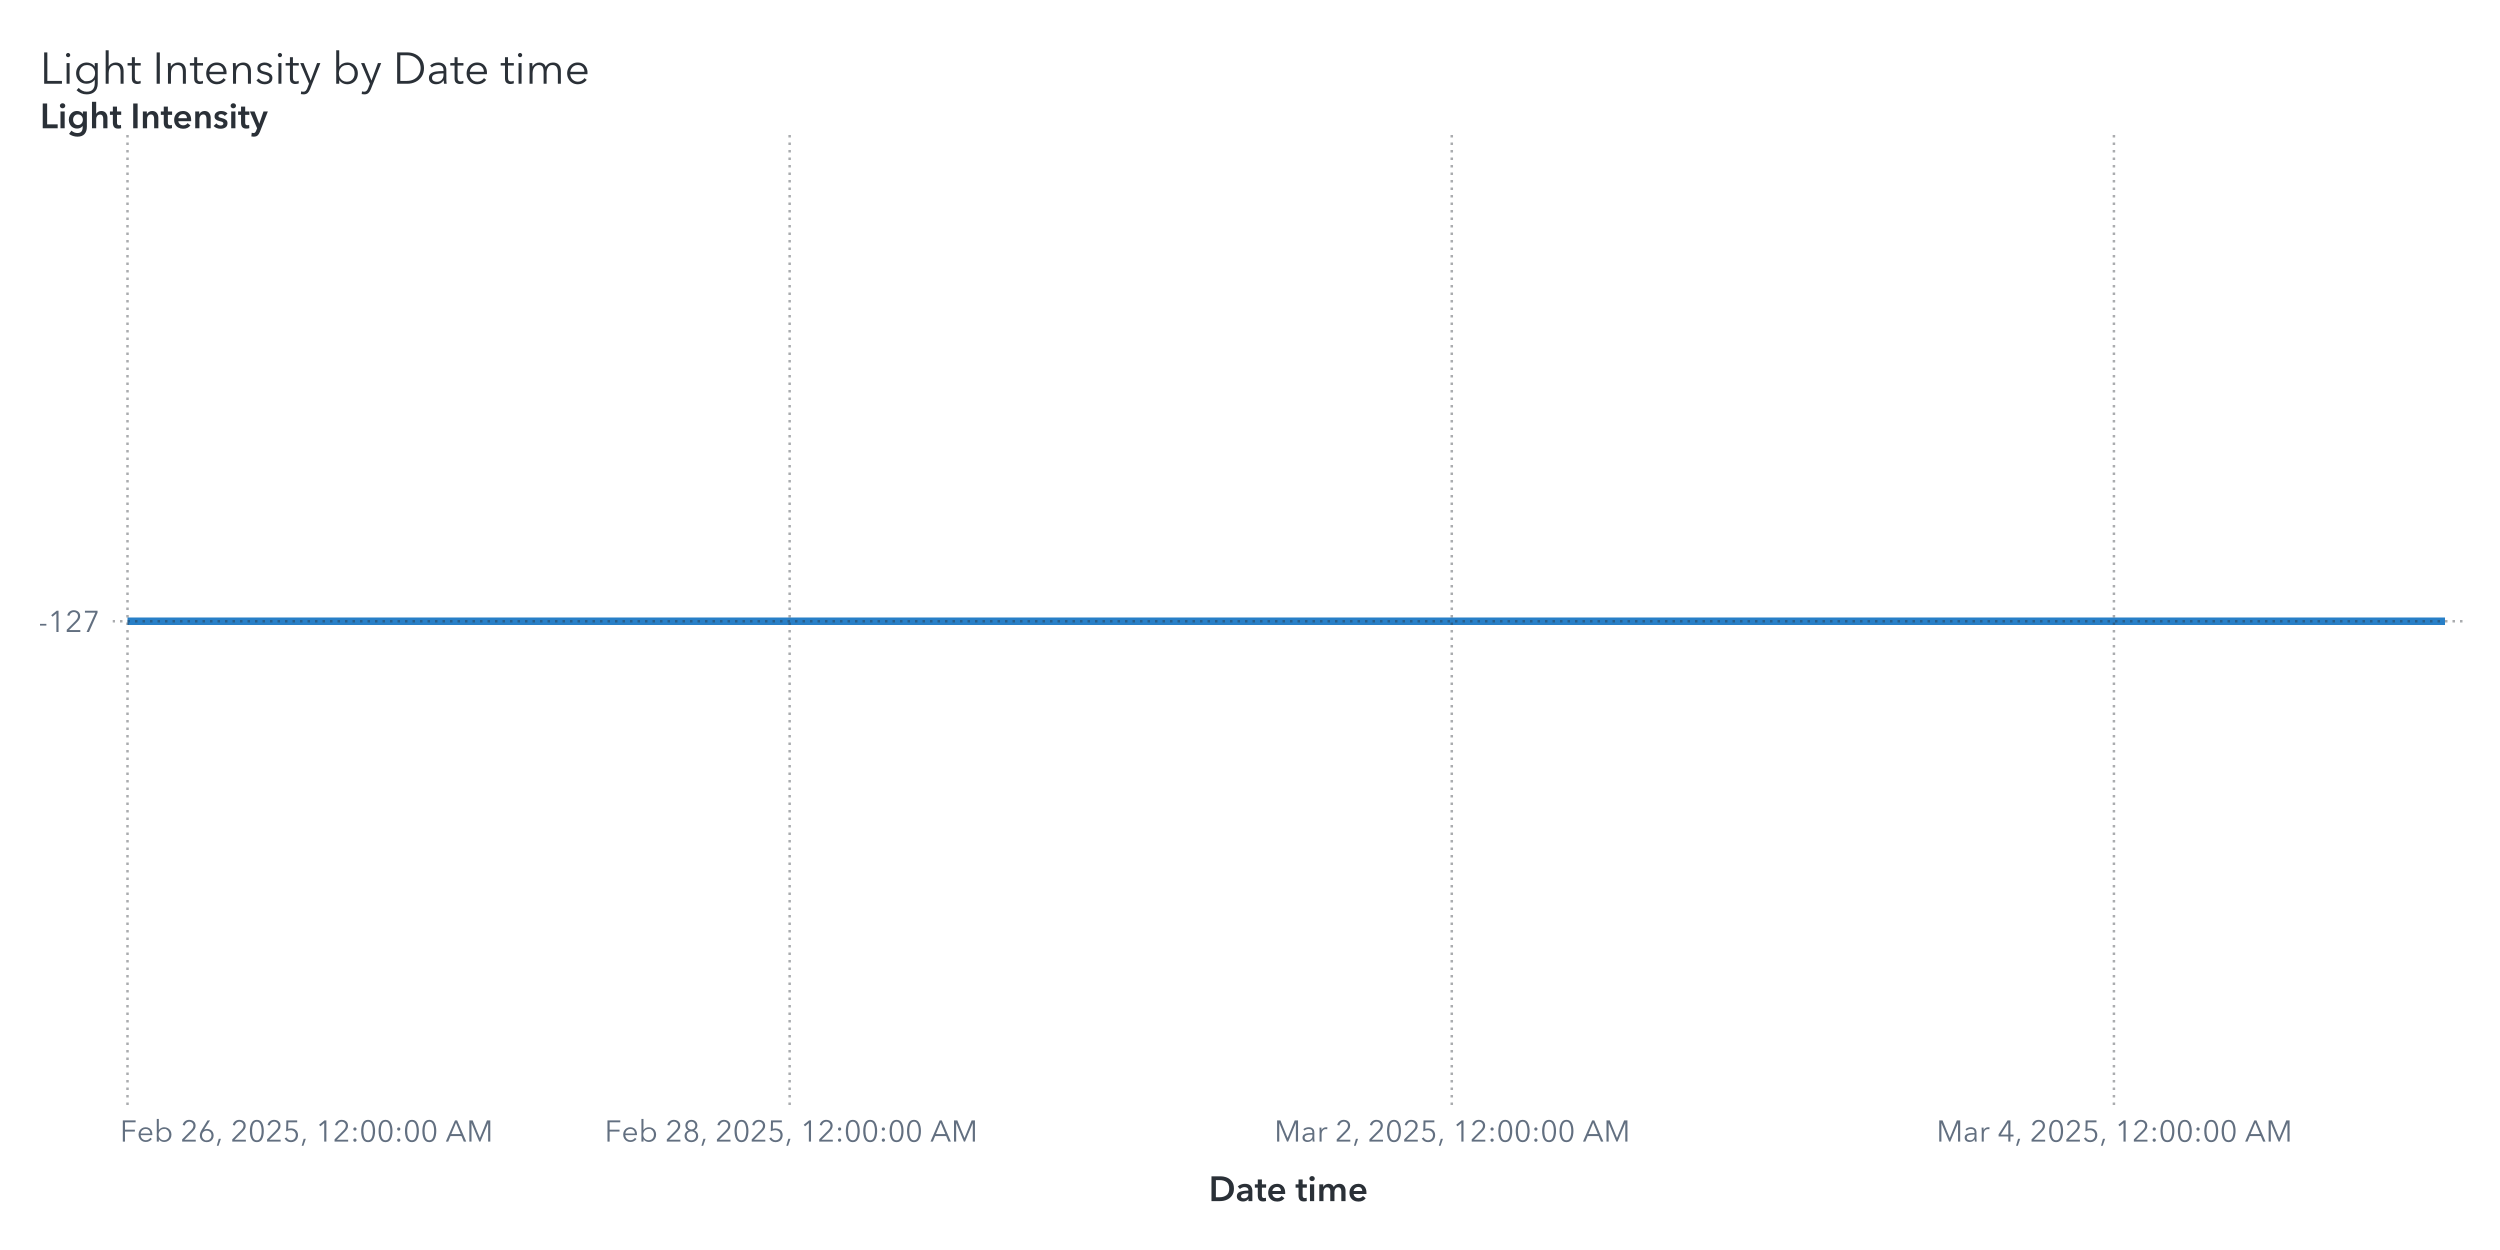
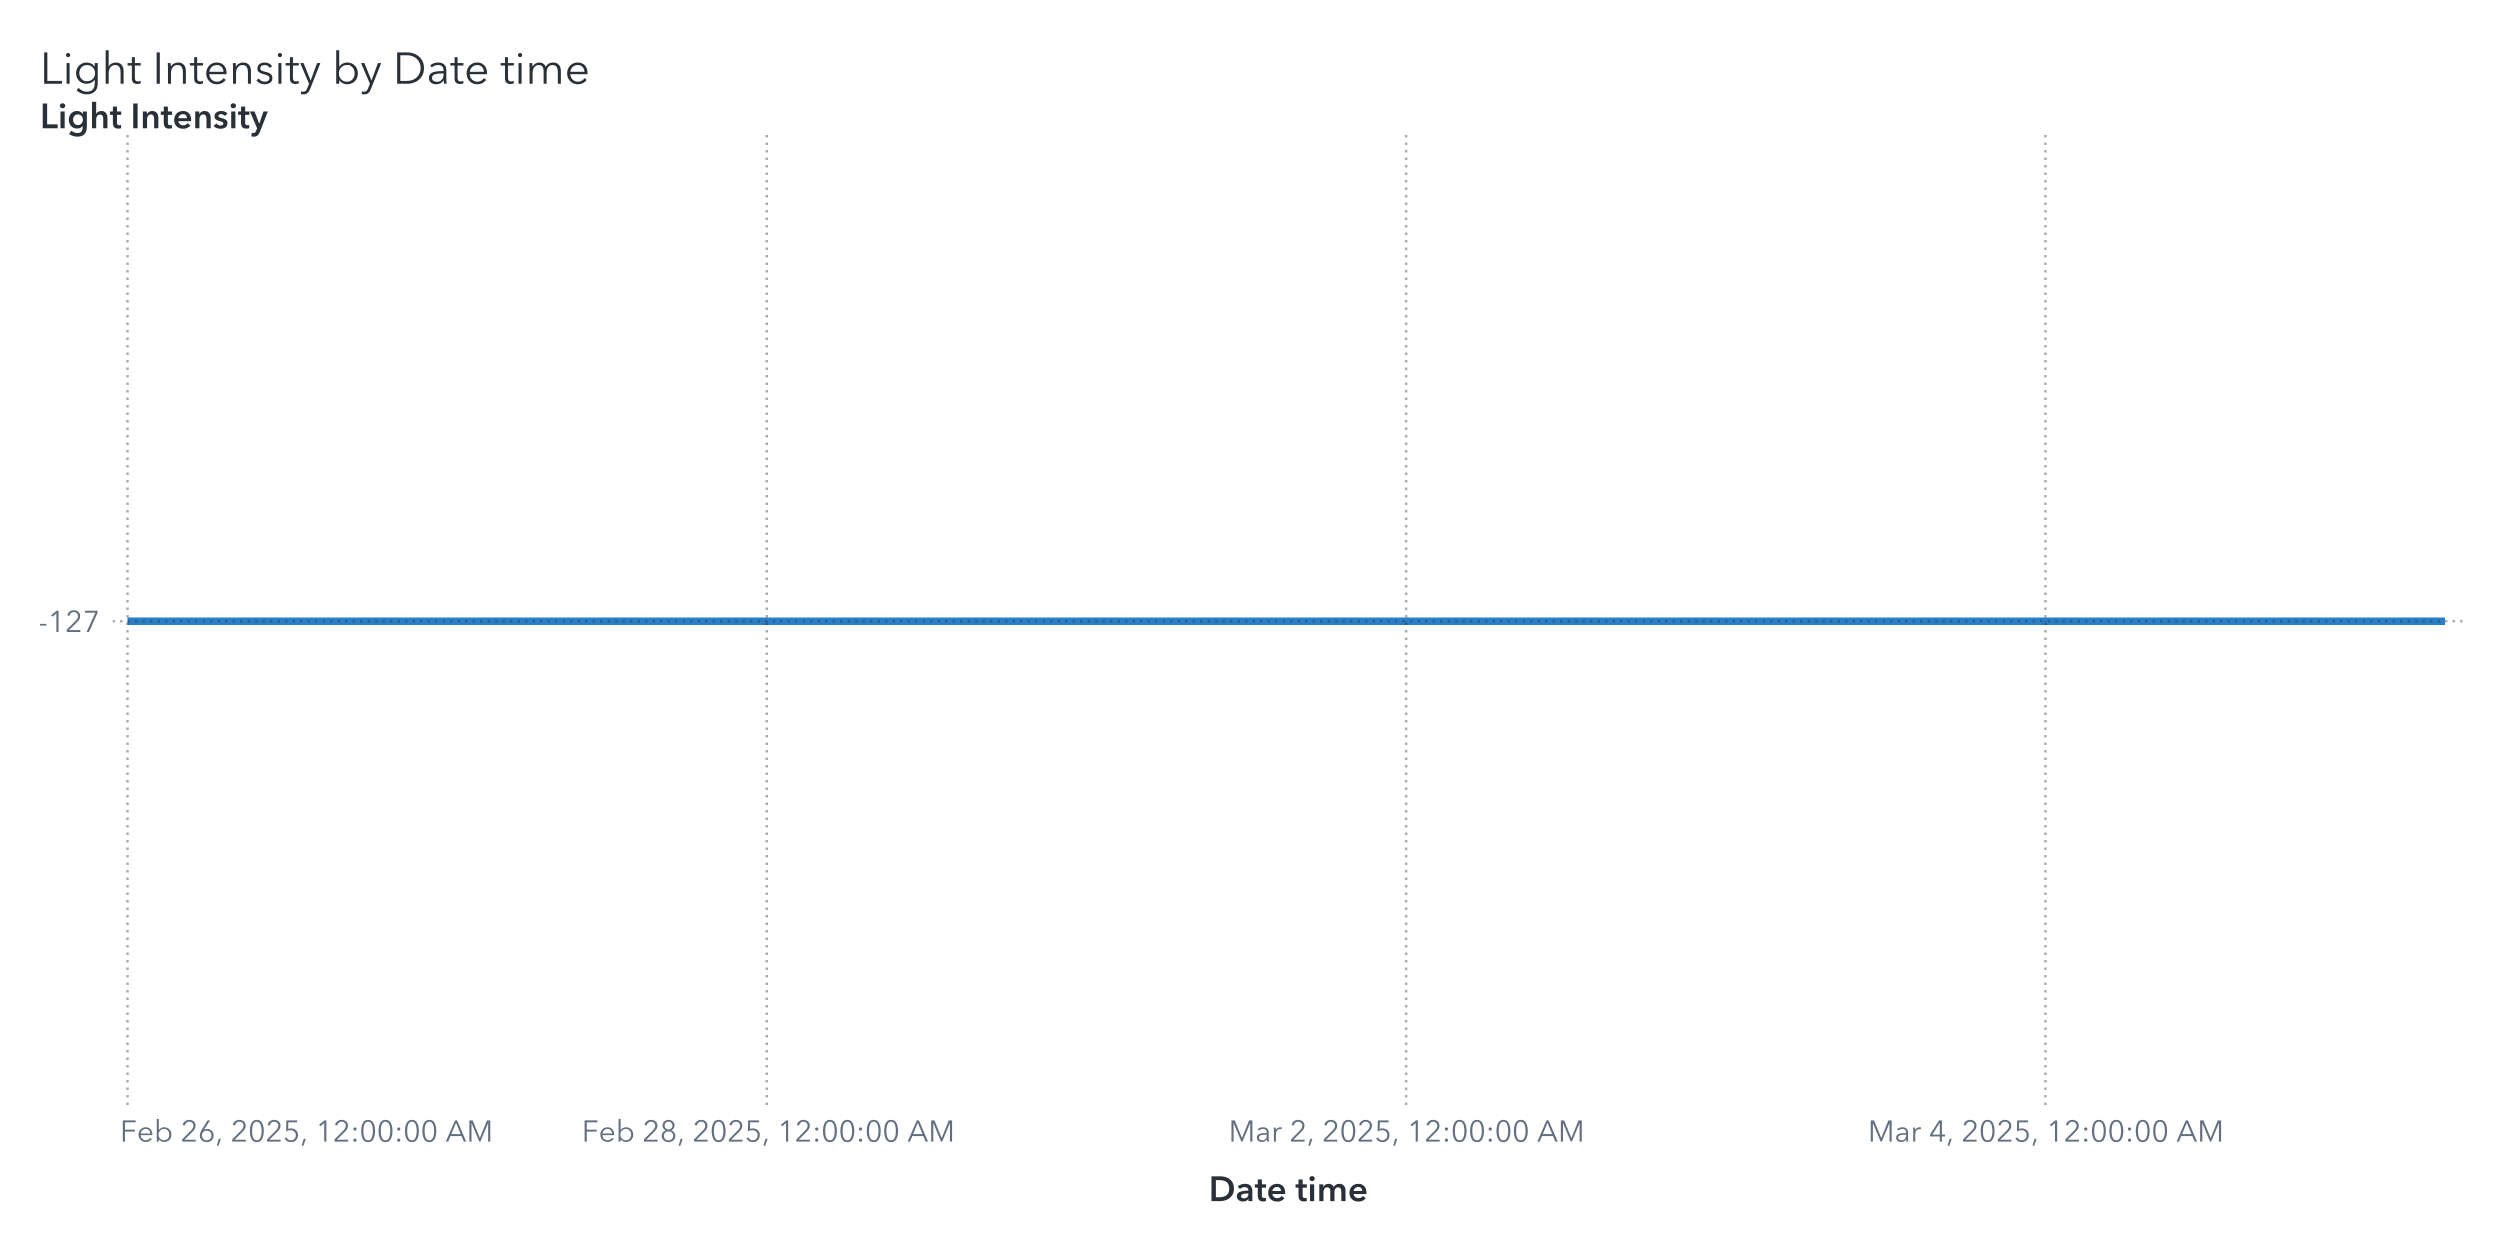
<svg xmlns="http://www.w3.org/2000/svg" xmlns:xlink="http://www.w3.org/1999/xlink" version="1.1" width="1000" height="500" viewBox="0 0 1000 500">
  <rect x="0" y="0" width="1000" height="500" fill="#ffffff">
</rect>
  <g>
    <rect x="0" y="0" rx="5" ry="5" width="1000.0" height="500.0" fill="#ffffff" opacity="0">
</rect>
    <rect x="0" y="0" rx="5" ry="5" width="1000.0" height="500.0" fill="#ffffff" opacity="0">
</rect>
    <rect x="0" y="0" rx="5" ry="5" width="1000.0" height="500.0" fill="#ffffff" opacity="0">
</rect>
    <rect x="0" y="0" rx="5" ry="5" width="1000.0" height="500.0" fill="#ffffff" opacity="0">
</rect>
    <g transform=" translate(16.0 -462.0)">
      <g transform="">
        <g fill="#2a3037" stroke="#2a3037" transform="translate(0 495.5) scale(0.0177 -0.0177)">
          <defs>
            <path id="g76/TT0" d="M166.0 64.0 L496.0 64.0 L496.0 0 L94.0 0 L94.0 708.0 L166.0 708.0 L166.0 64.0Z">
</path>
          </defs>
          <use x="0" y="0" xlink:href="#g76/TT0" />
          <defs>
            <path id="g105/TT0" d="M125.0 600.0Q 106.0,600.0  91.5,614.0 T 77.0,648.0 Q 77.0,668.0  91.5,682.0 T 125.0,696.0 Q 144.0,696.0  158.5,682.0 T 173.0,648.0 Q 173.0,628.0  158.5,614.0 T 125.0,600.0 Z M159.0 0 L91.0 0 L91.0 468.0 L159.0 468.0 L159.0 0Z">
</path>
          </defs>
          <use x="510.0" y="0" xlink:href="#g105/TT0" />
          <defs>
            <path id="g103/TT0" d="M294.0 -180.0Q 389.0,-180.0  433.0,-129.0 T 477.0,4.0  L477.0 92.0 L475.0 92.0Q 449.0,50.0  399.5,25.0 T 298.0,0 Q 226.0,0  171.0,30.5 T 86.0,115.5 T 56.0,238.0 Q 56.0,305.0  86.5,360.0 T 172.0,447.5 T 298.0,480.0 Q 351.0,480.0  399.5,455.5 T 475.0,387.0  L477.0 387.0 L477.0 468.0 L545.0 468.0 L545.0 4.0Q 545.0,-56.0  523.0,-110.5 T 444.0,-202.5 T 291.0,-240.0 Q 227.0,-240.0  167.5,-215.0 T 66.0,-146.0  L115.0 -94.0Q 144.0,-131.0  193.0,-155.5 T 294.0,-180.0 Z M305.0 58.0Q 357.0,58.0  398.0,81.0 T 462.0,145.5 T 485.0,240.0 Q 485.0,289.0  461.5,331.0 T 397.0,398.0 T 305.0,423.0 Q 250.0,423.0  210.0,398.0 T 149.0,331.5 T 128.0,240.0 Q 128.0,190.0  149.0,148.5 T 210.0,82.5 T 250.0,58.0 Z">
</path>
          </defs>
          <use x="760.0" y="0" xlink:href="#g103/TT0" />
          <defs>
            <path id="g104/TT0" d="M319.0 480.0Q 406.0,480.0  451.5,428.0 T 497.0,287.0  L497.0 0 L429.0 0 L429.0 259.0Q 429.0,338.0  400.5,380.5 T 302.0,423.0 Q 264.0,423.0  232.0,402.5 T 180.0,341.0 T 160.0,240.0  L160.0 0 L92.0 0 L92.0 756.0 L160.0 756.0 L160.0 391.0 L162.0 391.0Q 180.0,431.0  224.5,455.5 T 319.0,480.0 Z">
</path>
          </defs>
          <use x="1392.0" y="0" xlink:href="#g104/TT0" />
          <defs>
            <path id="g116/TT0" d="M169.0 411.0 L169.0 138.0Q 169.0,89.0  187.0,70.5 T 239.0,52.0 Q 268.0,52.0  298.0,67.0  L301.0 8.0Q 264.0,-6.0  221.0,-6.0 Q 173.0,-6.0  137.0,22.0 T 101.0,119.0  L101.0 411.0 L4.0 411.0 L4.0 468.0 L101.0 468.0 L101.0 600.0 L169.0 600.0 L169.0 468.0 L301.0 468.0 L301.0 411.0 L169.0 411.0Z">
</path>
          </defs>
          <use x="1975.0" y="0" xlink:href="#g116/TT0" />
          <defs>
            <path id="g73/TT0" d="M166.0 0 L94.0 0 L94.0 708.0 L166.0 708.0 L166.0 0Z">
</path>
          </defs>
          <use x="2542.0" y="0" xlink:href="#g73/TT0" />
          <defs>
            <path id="g110/TT0" d="M155.0 388.0 L157.0 388.0Q 176.0,428.0  221.5,454.0 T 317.0,480.0 Q 404.0,480.0  449.5,428.0 T 495.0,287.0  L495.0 0 L427.0 0 L427.0 259.0Q 427.0,338.0  398.5,380.5 T 300.0,423.0 Q 262.0,423.0  230.0,402.5 T 178.0,341.0 T 158.0,240.0  L158.0 0 L90.0 0 L90.0 365.0Q 90.0,425.0  86.0,468.0  L151.0 468.0Q 155.0,418.0  155.0,388.0 Z">
</path>
          </defs>
          <use x="2802.0" y="0" xlink:href="#g110/TT0" />
          <use x="3383.0" y="0" xlink:href="#g116/TT0" />
          <defs>
            <path id="g101/TT0" d="M515.0 216.0 L127.0 216.0Q 128.0,169.0  150.5,130.5 T 212.0,69.0 T 298.0,46.0 Q 347.0,46.0  387.0,69.5 T 448.0,127.0  L499.0 87.0Q 421.0,-12.0  298.0,-12.0 Q 229.0,-12.0  174.0,20.0 T 87.5,108.0 T 56.0,234.0 Q 56.0,303.0  87.0,359.5 T 172.0,448.0 T 292.0,480.0 Q 363.0,480.0  413.5,449.5 T 490.0,366.0 T 516.0,248.0 Q 516.0,228.0  515.0,216.0 Z M292.0 423.0Q 248.0,423.0  211.5,402.0 T 153.0,345.5 T 128.0,270.0  L447.0 270.0Q 444.0,338.0  403.5,380.5 T 292.0,423.0 Z">
</path>
          </defs>
          <use x="3700.0" y="0" xlink:href="#g101/TT0" />
          <use x="4272.0" y="0" xlink:href="#g110/TT0" />
          <defs>
            <path id="g115/TT0" d="M224.0 423.0Q 183.0,423.0  154.0,404.5 T 125.0,350.0 Q 125.0,318.0  151.0,300.0 T 237.0,270.0 Q 320.0,253.0  359.5,220.0 T 399.0,133.0 Q 399.0,59.0  347.5,23.5 T 223.0,-12.0 Q 167.0,-12.0  118.0,11.0 T 38.0,79.0  L92.0 119.0Q 111.0,87.0  146.5,66.5 T 222.0,46.0 Q 270.0,46.0  301.0,65.5 T 332.0,128.0 Q 332.0,163.0  299.5,182.0 T 194.0,218.0 Q 136.0,232.0  98.0,258.5 T 60.0,344.0 Q 60.0,411.0  108.5,445.5 T 227.0,480.0 Q 277.0,480.0  323.0,457.5 T 391.0,396.0  L339.0 357.0Q 324.0,387.0  293.0,405.0 T 224.0,423.0 Z">
</path>
          </defs>
          <use x="4853.0" y="0" xlink:href="#g115/TT0" />
          <use x="5297.0" y="0" xlink:href="#g105/TT0" />
          <use x="5547.0" y="0" xlink:href="#g116/TT0" />
          <defs>
            <path id="g121/TT0" d="M253.0 73.0 L398.0 468.0 L472.0 468.0 L239.0 -121.0Q 216.0,-180.0  182.5,-210.0 T 92.0,-240.0 Q 61.0,-240.0  31.0,-234.0  L38.0 -172.0Q 62.0,-180.0  88.0,-180.0 Q 121.0,-180.0  141.5,-159.5 T 178.0,-97.0  L216.0 1.0 L16.0 468.0 L92.0 468.0 L251.0 73.0 L253.0 73.0Z">
</path>
          </defs>
          <use x="5864.0" y="0" xlink:href="#g121/TT0" />
          <defs>
            <path id="g98/TT0" d="M160.0 0 L92.0 0 L92.0 756.0 L160.0 756.0 L160.0 387.0 L162.0 387.0Q 191.0,431.0  239.0,455.5 T 339.0,480.0 Q 410.0,480.0  465.5,447.5 T 551.0,359.0 T 581.0,234.0 Q 581.0,165.0  551.0,109.0 T 465.5,20.5 T 339.0,-12.0 Q 287.0,-12.0  239.0,12.0 T 162.0,79.0  L160.0 79.0 L160.0 0Z M332.0 423.0Q 280.0,423.0  239.0,398.0 T 175.0,330.0 T 152.0,234.0 Q 152.0,181.0  175.0,138.0 T 239.0,70.5 T 332.0,46.0 Q 387.0,46.0  427.0,71.0 T 488.0,138.5 T 509.0,234.0 Q 509.0,287.0  488.0,330.0 T 427.0,398.0 T 387.0,423.0 Z">
</path>
          </defs>
          <use x="6602.0" y="0" xlink:href="#g98/TT0" />
          <use x="7239.0" y="0" xlink:href="#g121/TT0" />
          <defs>
            <path id="g68/TT0" d="M329.0 708.0Q 421.0,708.0  507.0,667.5 T 647.0,546.5 T 701.0,354.0 Q 701.0,242.0  647.0,161.5 T 507.0,40.5 T 329.0,0  L94.0 0 L94.0 708.0 L329.0 708.0Z M309.0 64.0Q 411.0,64.0  482.5,105.0 T 589.5,212.0 T 625.0,354.0 Q 625.0,430.0  589.5,496.0 T 482.5,603.0 T 309.0,644.0  L166.0 644.0 L166.0 64.0 L309.0 64.0Z">
</path>
          </defs>
          <use x="7977.0" y="0" xlink:href="#g68/TT0" />
          <defs>
            <path id="g97/TT0" d="M260.0 423.0Q 220.0,423.0  183.0,408.0 T 121.0,368.0  L83.0 413.0Q 113.0,443.0  161.0,461.5 T 267.0,480.0 Q 347.0,480.0  398.0,436.0 T 449.0,310.0  L449.0 105.0Q 449.0,42.0  457.0,0  L396.0 0Q 389.0,40.0  389.0,76.0  L387.0 76.0Q 355.0,30.0  314.5,9.0 T 217.0,-12.0 Q 178.0,-12.0  141.0,2.5 T 79.5,49.0 T 55.0,130.0 Q 55.0,198.0  99.0,232.0 T 212.5,276.5 T 385.0,287.0  L385.0 302.0Q 385.0,362.0  353.0,392.5 T 260.0,423.0 Z M125.0 133.0Q 125.0,87.0  157.0,65.5 T 235.0,44.0 Q 304.0,44.0  344.5,89.0 T 385.0,199.0  L385.0 234.0 L365.0 234.0Q 259.0,234.0  192.0,213.5 T 125.0,133.0 Z">
</path>
          </defs>
          <use x="8734.0" y="0" xlink:href="#g97/TT0" />
          <use x="9268.0" y="0" xlink:href="#g116/TT0" />
          <use x="9585.0" y="0" xlink:href="#g101/TT0" />
          <use x="10407.0" y="0" xlink:href="#g116/TT0" />
          <use x="10724.0" y="0" xlink:href="#g105/TT0" />
          <defs>
            <path id="g109/TT0" d="M311.0 480.0Q 356.0,480.0  395.0,458.0 T 455.0,381.0 Q 479.0,429.0  521.0,454.5 T 619.0,480.0 Q 706.0,480.0  751.5,428.0 T 797.0,287.0  L797.0 0 L729.0 0 L729.0 259.0Q 729.0,423.0  608.0,423.0 Q 540.0,423.0  507.5,372.5 T 475.0,249.0  L475.0 0 L407.0 0 L407.0 273.0Q 407.0,347.0  382.5,385.0 T 294.0,423.0 Q 260.0,423.0  228.5,402.5 T 177.5,340.5 T 158.0,240.0  L158.0 0 L90.0 0 L90.0 365.0Q 90.0,425.0  86.0,468.0  L151.0 468.0Q 155.0,418.0  155.0,388.0  L157.0 388.0Q 178.0,429.0  219.5,454.5 T 311.0,480.0 Z">
</path>
          </defs>
          <use x="10974.0" y="0" xlink:href="#g109/TT0" />
          <use x="11857.0" y="0" xlink:href="#g101/TT0" />
        </g>
        <text x="0" y="495.5" font-size="13.3pt" font-family="Avenir Next for SAS" fill="#2a3037" opacity="0">
Light Intensity by Date time</text>
      </g>
    </g>
    <g transform=" translate(16.0 -16.0)">
      <defs>
        <clipPath id="ClipPath0">
          <rect x="29" y="68" width="942" height="390">
</rect>
        </clipPath>
      </defs>
      <g clip-path="url(#ClipPath0)">
        <defs>
          <clipPath id="ClipPath1">
            <rect x="29" y="70" width="940" height="388">
</rect>
          </clipPath>
        </defs>
        <g clip-path="url(#ClipPath1)">
-           <polyline id="Polyline_6" points="35.0,264.5  46.04,264.5  57.07,264.5  68.11,264.5  79.14,264.5  90.18,264.5  101.21,264.5  112.25,264.5  123.29,264.5  134.32,264.5  145.36,264.5  156.39,264.5  167.43,264.5  178.46,264.5  189.5,264.5  200.54,264.5  211.57,264.5  222.61,264.5  233.64,264.5  244.68,264.5  255.71,264.5  266.75,264.5  277.79,264.5  288.82,264.5  299.86,264.5  310.89,264.5  321.93,264.5  332.96,264.5  344.0,264.5  355.04,264.5  366.07,264.5  377.11,264.5  388.14,264.5  399.18,264.5  410.21,264.5  421.25,264.5  432.29,264.5  443.32,264.5  454.36,264.5  465.39,264.5  476.43,264.5  487.46,264.5  498.5,264.5  509.54,264.5  520.57,264.5  531.61,264.5  542.64,264.5  553.68,264.5  564.71,264.5  575.75,264.5  586.79,264.5  597.82,264.5  608.86,264.5  619.89,264.5  630.93,264.5  641.96,264.5  653.0,264.5  664.04,264.5  675.07,264.5  686.11,264.5  697.14,264.5  708.18,264.5  719.21,264.5  730.25,264.5  741.29,264.5  752.32,264.5  763.36,264.5  774.39,264.5  785.43,264.5  796.46,264.5  807.5,264.5  818.54,264.5  829.57,264.5  840.61,264.5  851.64,264.5  862.68,264.5  873.71,264.5  884.75,264.5  895.79,264.5  906.82,264.5  917.86,264.5  928.89,264.5  939.93,264.5  950.96,264.5  962.0,264.5 " fill="none" stroke="#287fc7" stroke-width="3.0">
+           <polyline id="Polyline_6" points="35.0,264.5  45.66,264.5  56.31,264.5  66.97,264.5  77.62,264.5  88.28,264.5  98.93,264.5  109.59,264.5  120.24,264.5  130.9,264.5  141.55,264.5  152.21,264.5  162.86,264.5  173.52,264.5  184.17,264.5  194.83,264.5  205.48,264.5  216.14,264.5  226.79,264.5  237.45,264.5  248.1,264.5  258.76,264.5  269.41,264.5  280.07,264.5  290.72,264.5  301.38,264.5  312.03,264.5  322.69,264.5  333.34,264.5  344.0,264.5  354.66,264.5  365.31,264.5  375.97,264.5  386.62,264.5  397.28,264.5  407.93,264.5  418.59,264.5  429.24,264.5  439.9,264.5  450.55,264.5  461.21,264.5  471.86,264.5  482.52,264.5  493.17,264.5  503.83,264.5  514.48,264.5  525.14,264.5  535.79,264.5  546.45,264.5  557.1,264.5  567.76,264.5  578.41,264.5  589.07,264.5  599.72,264.5  610.38,264.5  621.03,264.5  631.69,264.5  642.34,264.5  653.0,264.5  663.66,264.5  674.31,264.5  684.97,264.5  695.62,264.5  706.28,264.5  716.93,264.5  727.59,264.5  738.24,264.5  748.9,264.5  759.55,264.5  770.21,264.5  780.86,264.5  791.52,264.5  802.17,264.5  812.83,264.5  823.48,264.5  834.14,264.5  844.79,264.5  855.45,264.5  866.1,264.5  876.76,264.5  887.41,264.5  898.07,264.5  908.72,264.5  919.38,264.5  930.03,264.5  940.69,264.5  951.34,264.5  962.0,264.5 " fill="none" stroke="#287fc7" stroke-width="3.0">
</polyline>
        </g>
        <path d="M29.0 264.5L969.0 264.5" stroke="#2a3037" stroke-dasharray="1,2" fill="none" opacity="0.4">
</path>
        <path d="M35.0 458.0L35.0 70.0" stroke="#2a3037" stroke-dasharray="1,2" fill="none" opacity="0.4">
</path>
-         <path d="M299.86 458.0L299.86 70.0" stroke="#2a3037" stroke-dasharray="1,2" fill="none" opacity="0.4">
- </path>
-         <path d="M564.71 458.0L564.71 70.0" stroke="#2a3037" stroke-dasharray="1,2" fill="none" opacity="0.4">
- </path>
-         <path d="M829.57 458.0L829.57 70.0" stroke="#2a3037" stroke-dasharray="1,2" fill="none" opacity="0.4">
+         <path d="M290.72 458.0L290.72 70.0" stroke="#2a3037" stroke-dasharray="1,2" fill="none" opacity="0.4">
+ </path>
+         <path d="M546.45 458.0L546.45 70.0" stroke="#2a3037" stroke-dasharray="1,2" fill="none" opacity="0.4">
+ </path>
+         <path d="M802.17 458.0L802.17 70.0" stroke="#2a3037" stroke-dasharray="1,2" fill="none" opacity="0.4">
</path>
      </g>
      <defs>
        <clipPath id="ClipPath2">
          <rect x="0" y="71" width="29" height="387">
</rect>
        </clipPath>
      </defs>
      <g clip-path="url(#ClipPath2)">
        <g fill="#626f80" stroke="#626f80" transform="translate(-0.72 268.8) scale(0.012 -0.012)">
          <defs>
            <path id="g45/TT0" d="M272.0 214.0 L48.0 214.0 L48.0 271.0 L272.0 271.0 L272.0 214.0Z">
</path>
          </defs>
          <use x="0" y="0" xlink:href="#g45/TT0" />
          <defs>
            <path id="g49/TT0" d="M358.0 0 L286.0 0 L286.0 619.0 L158.0 510.0 L114.0 560.0 L294.0 708.0 L358.0 708.0 L358.0 0Z">
</path>
          </defs>
          <use x="320.0" y="0" xlink:href="#g49/TT0" />
          <defs>
            <path id="g50/TT0" d="M51.0 0 L51.0 75.0 L341.0 368.0Q 380.0,408.0  403.0,447.0 T 426.0,530.0 Q 426.0,590.0  385.5,627.5 T 286.0,665.0 Q 230.0,665.0  191.0,630.0 T 140.0,539.0  L69.0 553.0Q 84.0,629.0  144.0,677.5 T 286.0,726.0 Q 344.0,726.0  392.5,703.5 T 470.0,637.0 T 499.0,531.0 Q 499.0,469.0  470.0,421.5 T 384.0,317.0  L129.0 64.0 L504.0 64.0 L504.0 0 L51.0 0Z">
</path>
          </defs>
          <use x="900.0" y="0" xlink:href="#g50/TT0" />
          <defs>
            <path id="g55/TT0" d="M498.0 642.0 L213.0 0 L132.0 0 L425.0 644.0 L78.0 644.0 L78.0 708.0 L498.0 708.0 L498.0 642.0Z">
</path>
          </defs>
          <use x="1480.0" y="0" xlink:href="#g55/TT0" />
        </g>
-         <text id="Text_93" x="24.0" y="268.8" font-size="9.0pt" font-family="Avenir Next for SAS" fill="#626f80" text-anchor="end" opacity="0">
+         <text id="Text_96" x="24.0" y="268.8" font-size="9.0pt" font-family="Avenir Next for SAS" fill="#626f80" text-anchor="end" opacity="0">
-127</text>
      </g>
      <g fill="#2a3037" stroke="#2a3037" transform="translate(0 67.31) scale(0.014 -0.014)">
        <defs>
          <path id="g76/TT1" d="M78.0 708.0 L204.0 708.0 L204.0 112.0 L505.0 112.0 L505.0 0 L78.0 0 L78.0 708.0Z">
</path>
        </defs>
        <use x="0" y="0" xlink:href="#g76/TT1" />
        <defs>
          <path id="g105/TT1" d="M133.0 715.0Q 166.0,715.0  188.5,694.5 T 211.0,643.0 Q 211.0,612.0  188.5,591.5 T 133.0,571.0 Q 101.0,571.0  79.0,592.5 T 57.0,643.0 Q 57.0,672.0  79.0,693.5 T 133.0,715.0 Z M74.0 480.0 L194.0 480.0 L194.0 0 L74.0 0 L74.0 480.0Z">
</path>
        </defs>
        <use x="511.0" y="0" xlink:href="#g105/TT1" />
        <defs>
          <path id="g103/TT1" d="M560.0 43.0Q 560.0,-91.0  492.5,-165.5 T 289.0,-240.0 Q 228.0,-240.0  162.0,-219.0 T 51.0,-161.0  L120.0 -68.0Q 154.0,-101.0  198.5,-118.5 T 288.0,-136.0 Q 370.0,-136.0  405.0,-92.5 T 440.0,29.0  L440.0 64.0 L438.0 64.0Q 412.0,29.0  371.5,10.5 T 281.0,-8.0 Q 211.0,-8.0  157.0,25.5 T 73.5,116.5 T 44.0,242.0 Q 44.0,312.0  73.0,369.5 T 155.0,460.5 T 279.0,494.0 Q 331.0,494.0  375.0,472.0 T 444.0,408.0  L446.0 408.0 L446.0 480.0 L560.0 480.0 L560.0 43.0Z M166.0 243.0Q 166.0,204.0  182.5,169.0 T 230.5,112.5 T 303.0,91.0 Q 346.0,91.0  378.5,112.0 T 428.5,168.0 T 446.0,243.0 Q 446.0,285.0  428.5,320.0 T 378.5,375.5 T 304.0,396.0 Q 241.0,396.0  203.5,352.5 T 166.0,243.0 Z">
</path>
        </defs>
        <use x="779.0" y="0" xlink:href="#g103/TT1" />
        <defs>
          <path id="g104/TT1" d="M516.0 300.0 L516.0 0 L396.0 0 L396.0 264.0Q 396.0,391.0  307.0,391.0 Q 253.0,391.0  223.5,352.5 T 194.0,262.0  L194.0 0 L74.0 0 L74.0 756.0 L194.0 756.0 L194.0 413.0 L196.0 413.0Q 212.0,446.0  250.5,470.0 T 339.0,494.0 Q 427.0,494.0  471.5,437.5 T 516.0,300.0 Z">
</path>
        </defs>
        <use x="1411.0" y="0" xlink:href="#g104/TT1" />
        <defs>
          <path id="g116/TT1" d="M3.0 480.0 L87.0 480.0 L87.0 619.0 L205.0 619.0 L205.0 480.0 L325.0 480.0 L325.0 384.0 L205.0 384.0 L205.0 161.0Q 205.0,125.0  218.0,106.0 T 268.0,87.0 Q 299.0,87.0  319.0,97.0  L323.0 3.0Q 289.0,-10.0  243.0,-10.0 Q 155.0,-10.0  121.0,35.5 T 87.0,160.0  L87.0 384.0 L3.0 384.0 L3.0 480.0Z">
</path>
        </defs>
        <use x="1995.0" y="0" xlink:href="#g116/TT1" />
        <defs>
          <path id="g73/TT1" d="M78.0 708.0 L204.0 708.0 L204.0 0 L78.0 0 L78.0 708.0Z">
</path>
        </defs>
        <use x="2585.0" y="0" xlink:href="#g73/TT1" />
        <defs>
          <path id="g110/TT1" d="M186.0 480.0 L186.0 403.0 L188.0 403.0Q 205.0,441.0  245.5,467.5 T 337.0,494.0 Q 425.0,494.0  469.5,437.5 T 514.0,300.0  L514.0 0 L394.0 0 L394.0 266.0Q 394.0,394.0  304.0,394.0 Q 250.0,394.0  221.0,355.5 T 192.0,264.0  L192.0 0 L72.0 0 L72.0 480.0 L186.0 480.0Z">
</path>
        </defs>
        <use x="2867.0" y="0" xlink:href="#g110/TT1" />
        <use x="3449.0" y="0" xlink:href="#g116/TT1" />
        <defs>
          <path id="g101/TT1" d="M529.0 202.0 L164.0 202.0Q 168.0,152.0  208.0,118.0 T 301.0,84.0 Q 384.0,84.0  428.0,146.0  L508.0 82.0Q 437.0,-14.0  302.0,-14.0 Q 228.0,-14.0  169.5,16.5 T 77.5,104.0 T 44.0,237.0 Q 44.0,313.0  77.0,371.5 T 168.0,462.0 T 298.0,494.0 Q 402.0,494.0  466.0,427.0 T 530.0,234.0 Q 530.0,213.0  529.0,202.0 Z M297.0 404.0Q 244.0,404.0  206.0,371.0 T 164.0,288.0  L410.0 288.0Q 410.0,338.0  381.0,371.0 T 297.0,404.0 Z">
</path>
        </defs>
        <use x="3789.0" y="0" xlink:href="#g101/TT1" />
        <use x="4363.0" y="0" xlink:href="#g110/TT1" />
        <defs>
          <path id="g115/TT1" d="M230.0 404.0Q 198.0,404.0  175.5,391.0 T 153.0,352.0 Q 153.0,327.0  176.0,315.0 T 257.0,289.0 Q 325.0,273.0  368.5,241.0 T 412.0,146.0 Q 412.0,64.0  355.5,25.0 T 212.0,-14.0 Q 155.0,-14.0  102.0,7.0 T 15.0,65.0  L94.0 139.0Q 114.0,112.0  146.5,95.5 T 217.0,79.0 Q 248.0,79.0  271.0,93.0 T 294.0,136.0 Q 294.0,164.0  269.5,177.5 T 184.0,205.0 Q 119.0,221.0  80.5,250.5 T 42.0,341.0 Q 42.0,416.0  98.0,455.0 T 233.0,494.0 Q 287.0,494.0  336.0,475.0 T 413.0,421.0  L335.0 352.0Q 318.0,374.0  290.0,389.0 T 230.0,404.0 Z">
</path>
        </defs>
        <use x="4945.0" y="0" xlink:href="#g115/TT1" />
        <use x="5389.0" y="0" xlink:href="#g105/TT1" />
        <use x="5657.0" y="0" xlink:href="#g116/TT1" />
        <defs>
          <path id="g121/TT1" d="M133.0 480.0 L267.0 131.0 L269.0 131.0 L388.0 480.0 L513.0 480.0 L286.0 -103.0Q 258.0,-174.0  218.5,-207.0 T 104.0,-240.0 Q 71.0,-240.0  42.0,-233.0  L52.0 -129.0Q 74.0,-136.0  97.0,-136.0 Q 133.0,-136.0  149.0,-119.5 T 182.0,-61.0  L206.0 0 L0 480.0 L133.0 480.0Z">
</path>
        </defs>
        <use x="5997.0" y="0" xlink:href="#g121/TT1" />
      </g>
-       <text id="Text_94" x="0" y="67.31" font-size="10.5pt" font-family="Avenir Next for SAS" font-weight="bold" fill="#2a3037" text-anchor="start" opacity="0">
+       <text id="Text_97" x="0" y="67.31" font-size="10.5pt" font-family="Avenir Next for SAS" font-weight="bold" fill="#2a3037" text-anchor="start" opacity="0">
Light Intensity</text>
      <defs>
        <clipPath id="ClipPath3">
          <rect x="29" y="458" width="939" height="42">
</rect>
        </clipPath>
      </defs>
      <g clip-path="url(#ClipPath3)">
        <g fill="#626f80" stroke="#626f80" transform="translate(32.0 472.65) scale(0.012 -0.012)">
          <defs>
            <path id="g70/TT0" d="M166.0 0 L94.0 0 L94.0 708.0 L521.0 708.0 L521.0 644.0 L166.0 644.0 L166.0 398.0 L496.0 398.0 L496.0 335.0 L166.0 335.0 L166.0 0Z">
</path>
          </defs>
          <use x="0" y="0" xlink:href="#g70/TT0" />
          <use x="562.0" y="0" xlink:href="#g101/TT0" />
          <use x="1134.0" y="0" xlink:href="#g98/TT0" />
          <use x="2021.0" y="0" xlink:href="#g50/TT0" />
          <defs>
            <path id="g54/TT0" d="M203.0 397.0Q 218.0,409.0  247.0,416.0 T 304.0,423.0 Q 365.0,423.0  414.5,395.5 T 492.0,318.0 T 520.0,205.0 Q 520.0,140.0  490.5,89.5 T 408.5,10.5 T 290.0,-18.0 Q 224.0,-18.0  171.5,10.5 T 89.5,89.5 T 60.0,205.0 Q 60.0,255.0  77.0,301.5 T 124.0,397.0  L317.0 708.0 L400.0 708.0 L201.0 399.0 L203.0 397.0Z M290.0 43.0Q 336.0,43.0  372.0,64.0 T 428.0,122.0 T 448.0,205.0 Q 448.0,275.0  405.0,320.0 T 290.0,365.0 Q 218.0,365.0  175.0,320.0 T 132.0,205.0 Q 132.0,159.0  152.0,122.0 T 208.0,64.0 T 244.0,43.0 Z">
</path>
          </defs>
          <use x="2601.0" y="0" xlink:href="#g54/TT0" />
          <defs>
            <path id="g44/TT0" d="M102.0 -140.0 L45.0 -140.0 L112.0 95.0 L183.0 95.0 L102.0 -140.0Z">
</path>
          </defs>
          <use x="3181.0" y="0" xlink:href="#g44/TT0" />
          <use x="3691.0" y="0" xlink:href="#g50/TT0" />
          <defs>
            <path id="g48/TT0" d="M522.0 353.0Q 522.0,195.0  467.0,88.5 T 290.0,-18.0 Q 167.0,-18.0  112.5,88.5 T 58.0,353.0 Q 58.0,512.0  112.5,619.0 T 290.0,726.0 Q 412.0,726.0  467.0,618.5 T 522.0,353.0 Z M131.0 353.0Q 131.0,226.0  167.5,135.0 T 290.0,44.0 Q 375.0,44.0  412.0,135.5 T 449.0,353.0 Q 449.0,480.0  412.0,572.5 T 290.0,665.0 Q 204.0,665.0  167.5,573.0 T 131.0,353.0 Z">
</path>
          </defs>
          <use x="4271.0" y="0" xlink:href="#g48/TT0" />
          <use x="4851.0" y="0" xlink:href="#g50/TT0" />
          <defs>
            <path id="g53/TT0" d="M180.0 644.0 L175.0 425.0Q 219.0,441.0  273.0,441.0 Q 339.0,441.0  391.5,413.0 T 473.5,334.5 T 503.0,219.0 Q 503.0,151.0  473.5,97.0 T 390.5,12.5 T 268.0,-18.0 Q 194.0,-18.0  140.0,16.0 T 56.0,111.0  L121.0 140.0Q 140.0,96.0  179.0,70.0 T 264.0,44.0 Q 311.0,44.0  349.0,66.0 T 408.5,126.5 T 430.0,212.0 Q 430.0,289.0  380.5,335.5 T 254.0,382.0 Q 180.0,382.0  107.0,343.0  L114.0 708.0 L475.0 708.0 L475.0 644.0 L180.0 644.0Z">
</path>
          </defs>
          <use x="5431.0" y="0" xlink:href="#g53/TT0" />
          <use x="6011.0" y="0" xlink:href="#g44/TT0" />
          <use x="6521.0" y="0" xlink:href="#g49/TT0" />
          <use x="7101.0" y="0" xlink:href="#g50/TT0" />
          <defs>
            <path id="g58/TT0" d="M150.0 366.0Q 127.0,366.0  111.5,382.0 T 96.0,420.0 Q 96.0,442.0  111.5,458.0 T 150.0,474.0 Q 173.0,474.0  188.5,458.0 T 204.0,420.0 Q 204.0,398.0  188.5,382.0 T 150.0,366.0 Z M150.0 -6.0Q 127.0,-6.0  111.5,10.0 T 96.0,48.0 Q 96.0,70.0  111.5,86.0 T 150.0,102.0 Q 173.0,102.0  188.5,86.0 T 204.0,48.0 Q 204.0,26.0  188.5,10.0 T 150.0,-6.0 Z">
</path>
          </defs>
          <use x="7681.0" y="0" xlink:href="#g58/TT0" />
          <use x="7981.0" y="0" xlink:href="#g48/TT0" />
          <use x="8561.0" y="0" xlink:href="#g48/TT0" />
          <use x="9141.0" y="0" xlink:href="#g58/TT0" />
          <use x="9441.0" y="0" xlink:href="#g48/TT0" />
          <use x="10021.0" y="0" xlink:href="#g48/TT0" />
          <defs>
            <path id="g65/TT0" d="M89.0 0 L10.0 0 L316.0 708.0 L386.0 708.0 L690.0 0 L610.0 0 L532.0 186.0 L166.0 186.0 L89.0 0Z M193.0 252.0 L505.0 252.0 L349.0 628.0 L193.0 252.0Z">
</path>
          </defs>
          <use x="10851.0" y="0" xlink:href="#g65/TT0" />
          <defs>
            <path id="g77/TT0" d="M444.0 122.0 L445.0 122.0 L682.0 708.0 L792.0 708.0 L792.0 0 L720.0 0 L720.0 615.0 L718.0 615.0 L462.0 0 L424.0 0 L168.0 615.0 L166.0 615.0 L166.0 0 L94.0 0 L94.0 708.0 L204.0 708.0 L444.0 122.0Z">
</path>
          </defs>
          <use x="11551.0" y="0" xlink:href="#g77/TT0" />
        </g>
-         <text id="Text_96" x="106.0" y="472.65" font-size="9.0pt" font-family="Avenir Next for SAS" fill="#626f80" text-anchor="middle" opacity="0">
+         <text id="Text_99" x="106.0" y="472.65" font-size="9.0pt" font-family="Avenir Next for SAS" fill="#626f80" text-anchor="middle" opacity="0">
Feb 26, 2025, 12:00:00 AM</text>
-         <g fill="#626f80" stroke="#626f80" transform="translate(225.86 472.65) scale(0.012 -0.012)">
+         <g fill="#626f80" stroke="#626f80" transform="translate(216.72 472.65) scale(0.012 -0.012)">
          <use x="0" y="0" xlink:href="#g70/TT0" />
          <use x="562.0" y="0" xlink:href="#g101/TT0" />
          <use x="1134.0" y="0" xlink:href="#g98/TT0" />
          <use x="2021.0" y="0" xlink:href="#g50/TT0" />
          <defs>
            <path id="g56/TT0" d="M517.0 186.0Q 517.0,126.0  486.0,79.5 T 403.0,7.5 T 290.0,-18.0 Q 229.0,-18.0  177.0,7.5 T 94.0,79.5 T 63.0,186.0 Q 63.0,256.0  100.5,306.5 T 197.0,375.0  L197.0 377.0Q 150.0,393.0  120.0,437.5 T 90.0,537.0 Q 90.0,593.0  117.0,636.0 T 190.0,702.5 T 290.0,726.0 Q 344.0,726.0  390.0,702.5 T 463.0,636.0 T 490.0,537.0 Q 490.0,482.0  460.0,437.5 T 383.0,377.0  L383.0 375.0Q 442.0,358.0  479.5,307.0 T 517.0,186.0 Z M290.0 406.0Q 345.0,406.0  382.5,442.0 T 420.0,533.0 Q 420.0,590.0  383.0,627.5 T 290.0,665.0 Q 234.0,665.0  197.0,627.5 T 160.0,533.0 Q 160.0,478.0  197.5,442.0 T 290.0,406.0 Z M290.0 43.0Q 359.0,43.0  402.0,86.0 T 445.0,194.0 Q 445.0,258.0  402.0,300.0 T 290.0,342.0 Q 221.0,342.0  178.0,300.0 T 135.0,194.0 Q 135.0,129.0  178.0,86.0 T 290.0,43.0 Z">
</path>
          </defs>
          <use x="2601.0" y="0" xlink:href="#g56/TT0" />
          <use x="3181.0" y="0" xlink:href="#g44/TT0" />
          <use x="3691.0" y="0" xlink:href="#g50/TT0" />
          <use x="4271.0" y="0" xlink:href="#g48/TT0" />
          <use x="4851.0" y="0" xlink:href="#g50/TT0" />
          <use x="5431.0" y="0" xlink:href="#g53/TT0" />
          <use x="6011.0" y="0" xlink:href="#g44/TT0" />
          <use x="6521.0" y="0" xlink:href="#g49/TT0" />
          <use x="7101.0" y="0" xlink:href="#g50/TT0" />
          <use x="7681.0" y="0" xlink:href="#g58/TT0" />
          <use x="7981.0" y="0" xlink:href="#g48/TT0" />
          <use x="8561.0" y="0" xlink:href="#g48/TT0" />
          <use x="9141.0" y="0" xlink:href="#g58/TT0" />
          <use x="9441.0" y="0" xlink:href="#g48/TT0" />
          <use x="10021.0" y="0" xlink:href="#g48/TT0" />
          <use x="10851.0" y="0" xlink:href="#g65/TT0" />
          <use x="11551.0" y="0" xlink:href="#g77/TT0" />
        </g>
-         <text id="Text_97" x="299.86" y="472.65" font-size="9.0pt" font-family="Avenir Next for SAS" fill="#626f80" text-anchor="middle" opacity="0">
+         <text id="Text_100" x="290.72" y="472.65" font-size="9.0pt" font-family="Avenir Next for SAS" fill="#626f80" text-anchor="middle" opacity="0">
Feb 28, 2025, 12:00:00 AM</text>
-         <g fill="#626f80" stroke="#626f80" transform="translate(493.71 472.65) scale(0.012 -0.012)">
+         <g fill="#626f80" stroke="#626f80" transform="translate(475.45 472.65) scale(0.012 -0.012)">
          <use x="0" y="0" xlink:href="#g77/TT0" />
          <use x="886.0" y="0" xlink:href="#g97/TT0" />
          <defs>
            <path id="g114/TT0" d="M86.0 468.0 L151.0 468.0Q 155.0,418.0  155.0,388.0  L157.0 388.0Q 177.0,429.0  217.5,454.5 T 307.0,480.0 Q 334.0,480.0  352.0,475.0  L343.0 411.0Q 337.0,413.0  322.5,415.0 T 295.0,417.0 Q 236.0,417.0  197.0,372.5 T 158.0,240.0  L158.0 0 L90.0 0 L90.0 365.0Q 90.0,425.0  86.0,468.0 Z">
</path>
          </defs>
          <use x="1420.0" y="0" xlink:href="#g114/TT0" />
          <use x="2030.0" y="0" xlink:href="#g50/TT0" />
          <use x="2610.0" y="0" xlink:href="#g44/TT0" />
          <use x="3120.0" y="0" xlink:href="#g50/TT0" />
          <use x="3700.0" y="0" xlink:href="#g48/TT0" />
          <use x="4280.0" y="0" xlink:href="#g50/TT0" />
          <use x="4860.0" y="0" xlink:href="#g53/TT0" />
          <use x="5440.0" y="0" xlink:href="#g44/TT0" />
          <use x="5950.0" y="0" xlink:href="#g49/TT0" />
          <use x="6530.0" y="0" xlink:href="#g50/TT0" />
          <use x="7110.0" y="0" xlink:href="#g58/TT0" />
          <use x="7410.0" y="0" xlink:href="#g48/TT0" />
          <use x="7990.0" y="0" xlink:href="#g48/TT0" />
          <use x="8570.0" y="0" xlink:href="#g58/TT0" />
          <use x="8870.0" y="0" xlink:href="#g48/TT0" />
          <use x="9450.0" y="0" xlink:href="#g48/TT0" />
          <use x="10280.0" y="0" xlink:href="#g65/TT0" />
          <use x="10980.0" y="0" xlink:href="#g77/TT0" />
        </g>
-         <text id="Text_98" x="564.71" y="472.65" font-size="9.0pt" font-family="Avenir Next for SAS" fill="#626f80" text-anchor="middle" opacity="0">
+         <text id="Text_101" x="546.45" y="472.65" font-size="9.0pt" font-family="Avenir Next for SAS" fill="#626f80" text-anchor="middle" opacity="0">
Mar 2, 2025, 12:00:00 AM</text>
-         <g fill="#626f80" stroke="#626f80" transform="translate(758.57 472.65) scale(0.012 -0.012)">
+         <g fill="#626f80" stroke="#626f80" transform="translate(731.17 472.65) scale(0.012 -0.012)">
          <use x="0" y="0" xlink:href="#g77/TT0" />
          <use x="886.0" y="0" xlink:href="#g97/TT0" />
          <use x="1420.0" y="0" xlink:href="#g114/TT0" />
          <defs>
            <path id="g52/TT0" d="M436.0 234.0 L540.0 234.0 L540.0 171.0 L436.0 171.0 L436.0 0 L366.0 0 L366.0 171.0 L42.0 171.0 L42.0 241.0 L342.0 708.0 L436.0 708.0 L436.0 234.0Z M366.0 627.0 L364.0 627.0 L117.0 234.0 L366.0 234.0 L366.0 627.0Z">
</path>
          </defs>
          <use x="2030.0" y="0" xlink:href="#g52/TT0" />
          <use x="2610.0" y="0" xlink:href="#g44/TT0" />
          <use x="3120.0" y="0" xlink:href="#g50/TT0" />
          <use x="3700.0" y="0" xlink:href="#g48/TT0" />
          <use x="4280.0" y="0" xlink:href="#g50/TT0" />
          <use x="4860.0" y="0" xlink:href="#g53/TT0" />
          <use x="5440.0" y="0" xlink:href="#g44/TT0" />
          <use x="5950.0" y="0" xlink:href="#g49/TT0" />
          <use x="6530.0" y="0" xlink:href="#g50/TT0" />
          <use x="7110.0" y="0" xlink:href="#g58/TT0" />
          <use x="7410.0" y="0" xlink:href="#g48/TT0" />
          <use x="7990.0" y="0" xlink:href="#g48/TT0" />
          <use x="8570.0" y="0" xlink:href="#g58/TT0" />
          <use x="8870.0" y="0" xlink:href="#g48/TT0" />
          <use x="9450.0" y="0" xlink:href="#g48/TT0" />
          <use x="10280.0" y="0" xlink:href="#g65/TT0" />
          <use x="10980.0" y="0" xlink:href="#g77/TT0" />
        </g>
-         <text id="Text_99" x="829.57" y="472.65" font-size="9.0pt" font-family="Avenir Next for SAS" fill="#626f80" text-anchor="middle" opacity="0">
+         <text id="Text_102" x="802.17" y="472.65" font-size="9.0pt" font-family="Avenir Next for SAS" fill="#626f80" text-anchor="middle" opacity="0">
Mar 4, 2025, 12:00:00 AM</text>
      </g>
      <g fill="#2a3037" stroke="#2a3037" transform="translate(467.5 496.44) scale(0.014 -0.014)">
        <defs>
          <path id="g68/TT1" d="M329.0 708.0Q 430.0,708.0  518.5,673.0 T 663.5,558.5 T 720.0,354.0 Q 720.0,237.0  663.0,157.0 T 516.5,38.5 T 329.0,0  L78.0 0 L78.0 708.0 L329.0 708.0Z M585.0 354.0Q 585.0,492.0  506.0,546.0 T 309.0,600.0  L204.0 600.0 L204.0 110.0 L309.0 110.0Q 424.0,110.0  504.5,166.5 T 585.0,354.0 Z">
</path>
        </defs>
        <use x="0" y="0" xlink:href="#g68/TT1" />
        <defs>
          <path id="g97/TT1" d="M367.0 61.0Q 349.0,29.0  308.5,8.5 T 218.0,-12.0 Q 175.0,-12.0  134.0,3.0 T 65.5,51.5 T 38.0,137.0 Q 38.0,233.0  131.0,266.5 T 368.0,300.0  L368.0 312.0Q 368.0,354.0  337.0,377.0 T 258.0,400.0 Q 221.0,400.0  186.0,384.5 T 127.0,345.0  L65.0 418.0Q 105.0,455.0  158.5,474.5 T 268.0,494.0 Q 385.0,494.0  433.5,436.0 T 482.0,292.0  L482.0 0 L370.0 0 L370.0 61.0 L367.0 61.0Z M341.0 219.0Q 158.0,219.0  158.0,139.0 Q 158.0,107.0  182.5,93.0 T 242.0,79.0 Q 303.0,79.0  335.5,111.5 T 368.0,202.0  L368.0 219.0 L341.0 219.0Z">
</path>
        </defs>
        <use x="764.0" y="0" xlink:href="#g97/TT1" />
        <use x="1314.0" y="0" xlink:href="#g116/TT1" />
        <use x="1654.0" y="0" xlink:href="#g101/TT1" />
        <use x="2478.0" y="0" xlink:href="#g116/TT1" />
        <use x="2818.0" y="0" xlink:href="#g105/TT1" />
        <defs>
          <path id="g109/TT1" d="M822.0 300.0 L822.0 0 L702.0 0 L702.0 266.0Q 702.0,394.0  612.0,394.0 Q 560.0,394.0  533.0,354.5 T 506.0,262.0  L506.0 0 L386.0 0 L386.0 290.0Q 386.0,337.0  363.5,365.5 T 297.0,394.0 Q 246.0,394.0  219.0,355.5 T 192.0,264.0  L192.0 0 L72.0 0 L72.0 480.0 L186.0 480.0 L186.0 403.0 L188.0 403.0Q 205.0,442.0  244.0,468.0 T 337.0,494.0 Q 390.0,494.0  428.0,470.0 T 487.0,403.0 Q 511.0,447.0  551.5,470.5 T 645.0,494.0 Q 733.0,494.0  777.5,437.5 T 822.0,300.0 Z">
</path>
        </defs>
        <use x="3086.0" y="0" xlink:href="#g109/TT1" />
        <use x="3976.0" y="0" xlink:href="#g101/TT1" />
      </g>
-       <text id="Text_100" x="498.5" y="496.44" font-size="10.5pt" font-family="Avenir Next for SAS" font-weight="bold" fill="#2a3037" text-anchor="middle" opacity="0">
+       <text id="Text_103" x="498.5" y="496.44" font-size="10.5pt" font-family="Avenir Next for SAS" font-weight="bold" fill="#2a3037" text-anchor="middle" opacity="0">
Date time</text>
    </g>
    <g transform=" translate(16.0 -16.0)">
</g>
    <g transform=" translate(16.0 -16.0)">
</g>
    <g transform=" translate(16.0 -16.0)">
</g>
  </g>
</svg>
